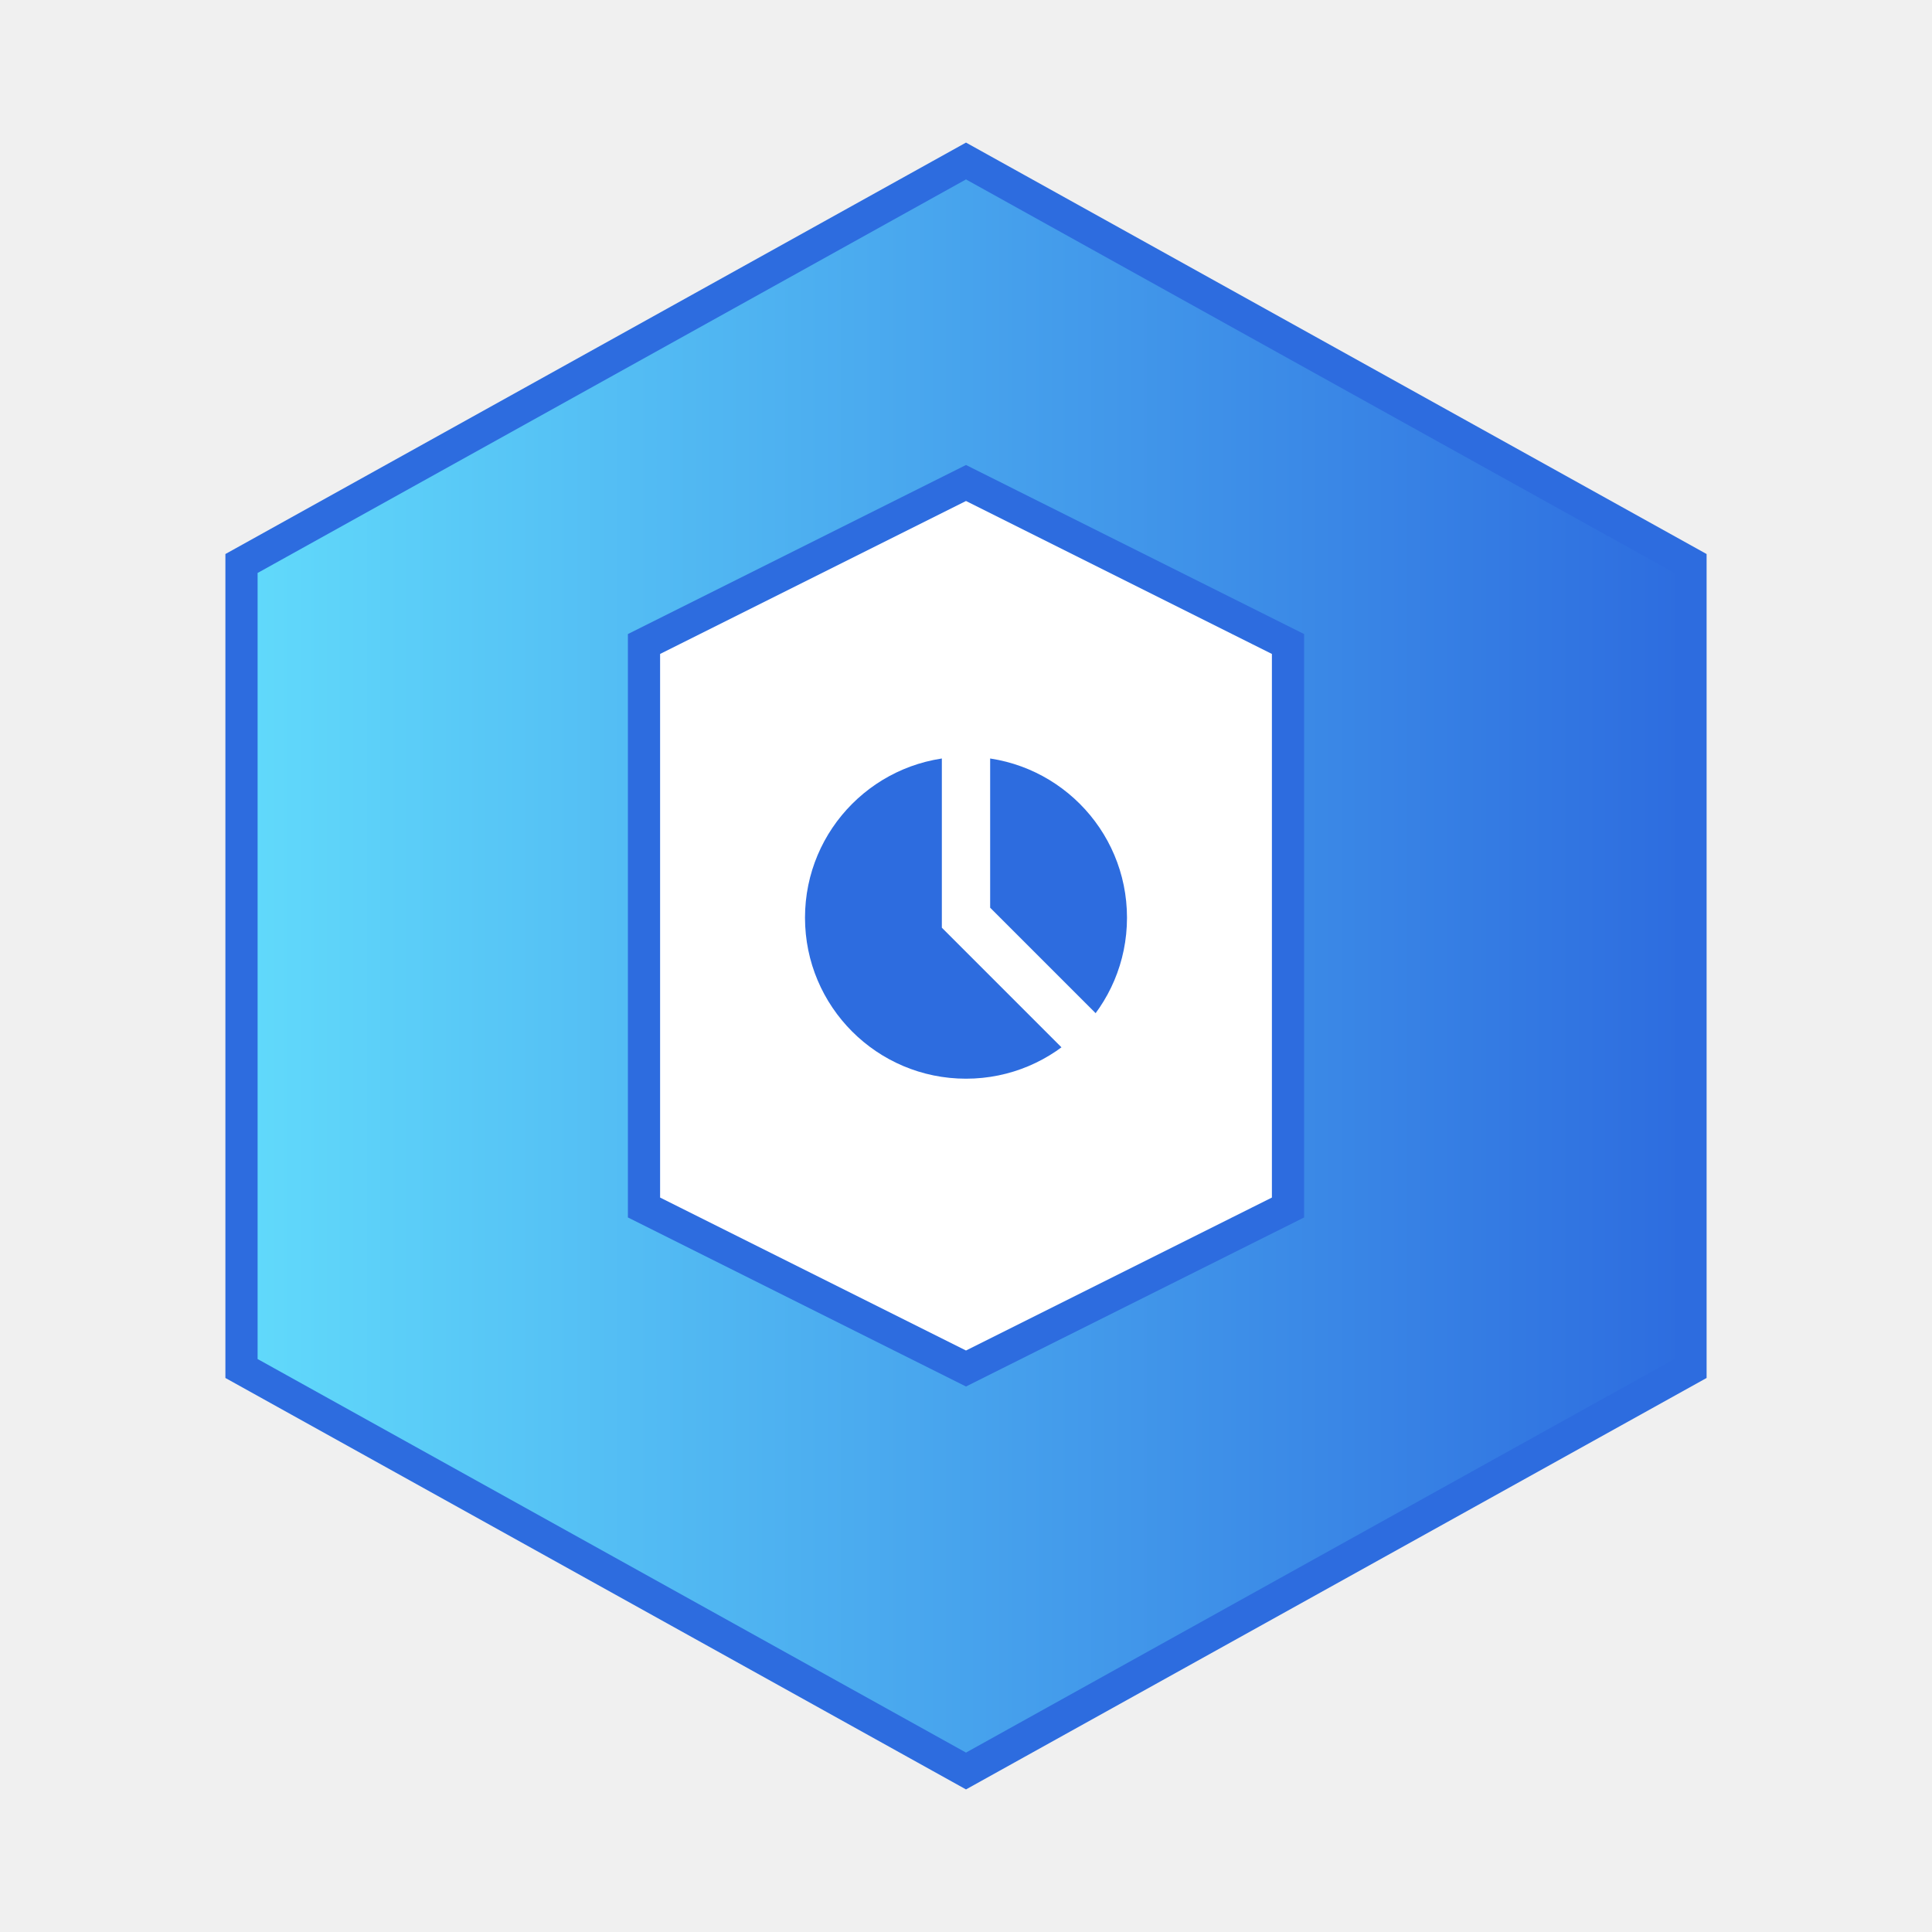
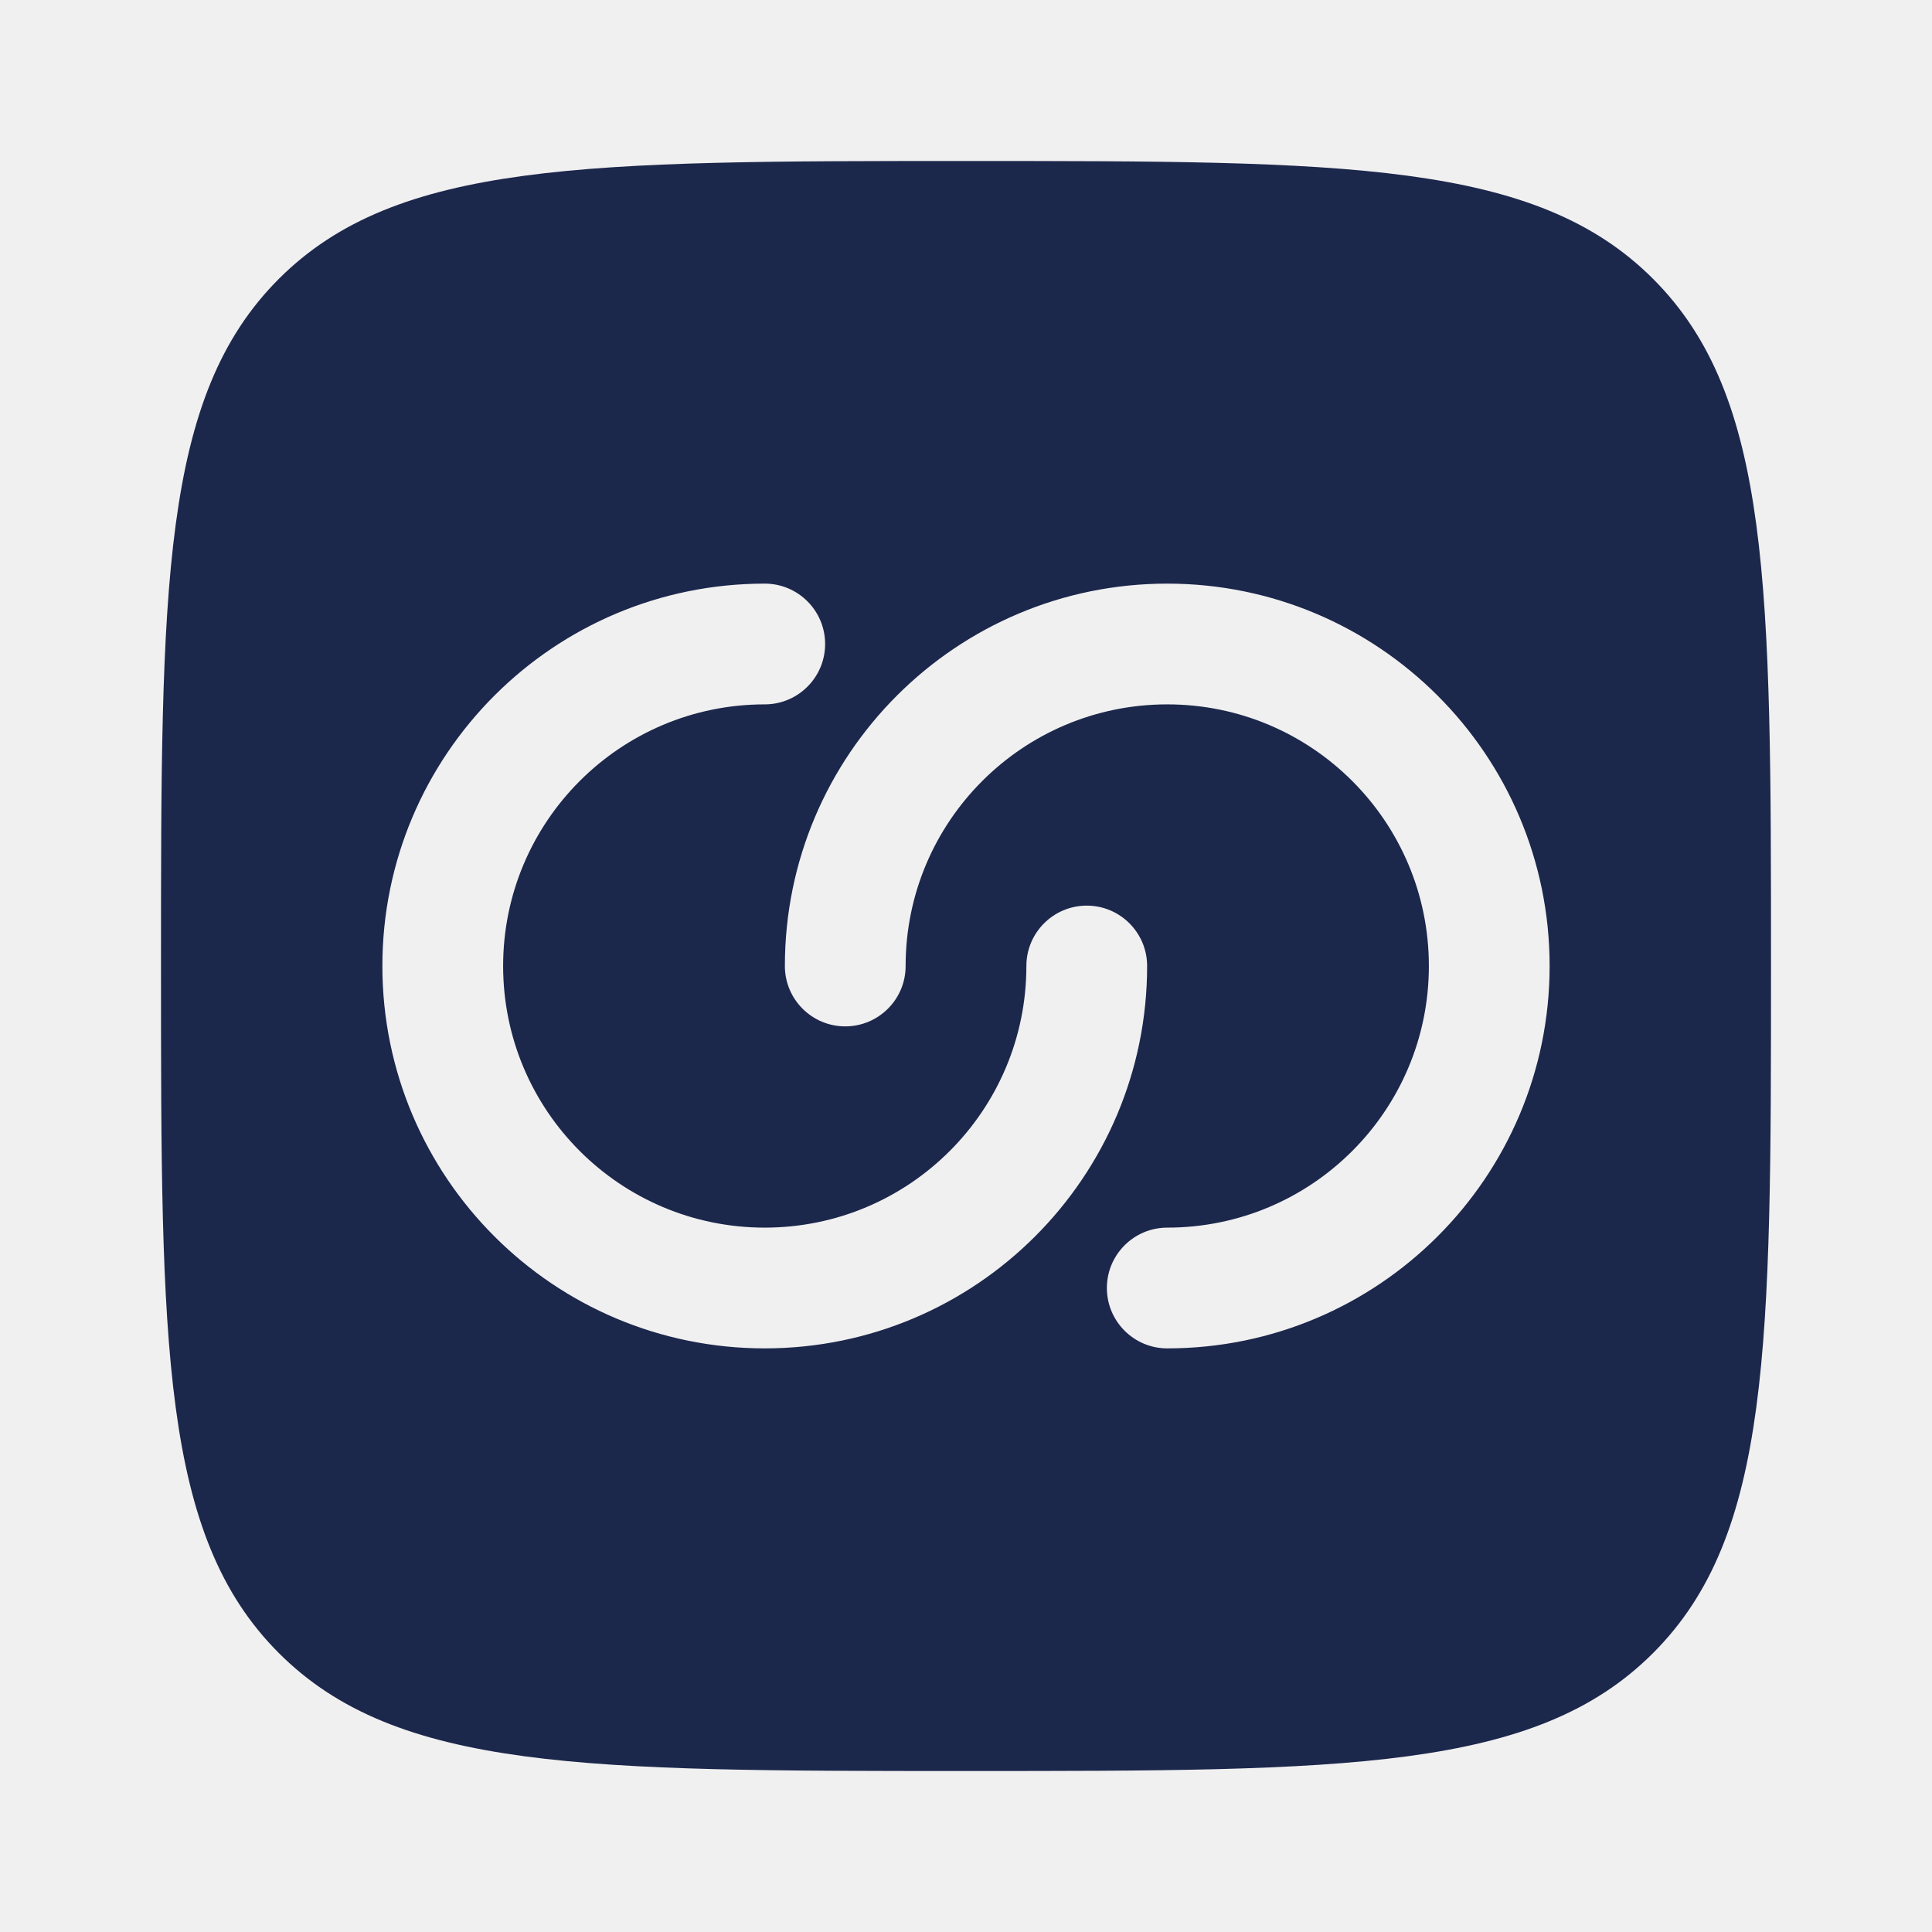
- <svg xmlns="http://www.w3.org/2000/svg" width="120" height="120" viewBox="0 0 120 120" fill="none">
-   <path d="M60 10L105 35V85L60 110L15 85V35L60 10Z" fill="url(#paint0_linear)" stroke="#2D6CDF" stroke-width="2" />
-   <path d="M60 30L80 40V75L60 85L40 75V40L60 30Z" fill="white" stroke="#2D6CDF" stroke-width="2" />
-   <circle cx="60" cy="57" r="10" fill="#2D6CDF" />
-   <path d="M60 43V57L68 65" stroke="white" stroke-width="3" stroke-linecap="round" />
-   <defs>
-     <linearGradient id="paint0_linear" x1="15" y1="60" x2="105" y2="60" gradientUnits="userSpaceOnUse">
-       <stop stop-color="#61DAFB" />
-       <stop offset="1" stop-color="#2D6CDF" />
-     </linearGradient>
-   </defs>
+ <svg xmlns="http://www.w3.org/2000/svg" width="800px" height="800px" viewBox="0 0 24 24" fill="none">
+   <path fill-rule="evenodd" clip-rule="evenodd" d="M3.464 20.535C4.929 22 7.286 22 12 22C16.714 22 19.071 22 20.535 20.535C22 19.071 22 16.714 22 12C22 7.286 22 4.929 20.535 3.464C19.071 2 16.714 2 12 2C7.286 2 4.929 2 3.464 3.464C2 4.929 2 7.286 2 12C2 16.714 2 19.071 3.464 20.535ZM9.5 8.75C7.705 8.75 6.25 10.205 6.25 12C6.25 13.795 7.705 15.25 9.5 15.25C11.295 15.25 12.75 13.795 12.75 12C12.75 11.586 13.086 11.25 13.5 11.25C13.914 11.25 14.25 11.586 14.25 12C14.25 14.623 12.123 16.75 9.5 16.75C6.877 16.75 4.75 14.623 4.75 12C4.75 9.377 6.877 7.25 9.5 7.25C9.914 7.25 10.25 7.586 10.25 8C10.25 8.414 9.914 8.75 9.5 8.75ZM17.75 12C17.75 13.795 16.295 15.25 14.5 15.25C14.086 15.25 13.75 15.586 13.75 16C13.75 16.414 14.086 16.75 14.5 16.75C17.123 16.75 19.25 14.623 19.25 12C19.25 9.377 17.123 7.25 14.5 7.25C11.877 7.25 9.75 9.377 9.75 12C9.75 12.414 10.086 12.75 10.5 12.75C10.914 12.75 11.25 12.414 11.25 12C11.25 10.205 12.705 8.75 14.5 8.75C16.295 8.75 17.75 10.205 17.75 12Z" fill="#1C274C" />
</svg>
